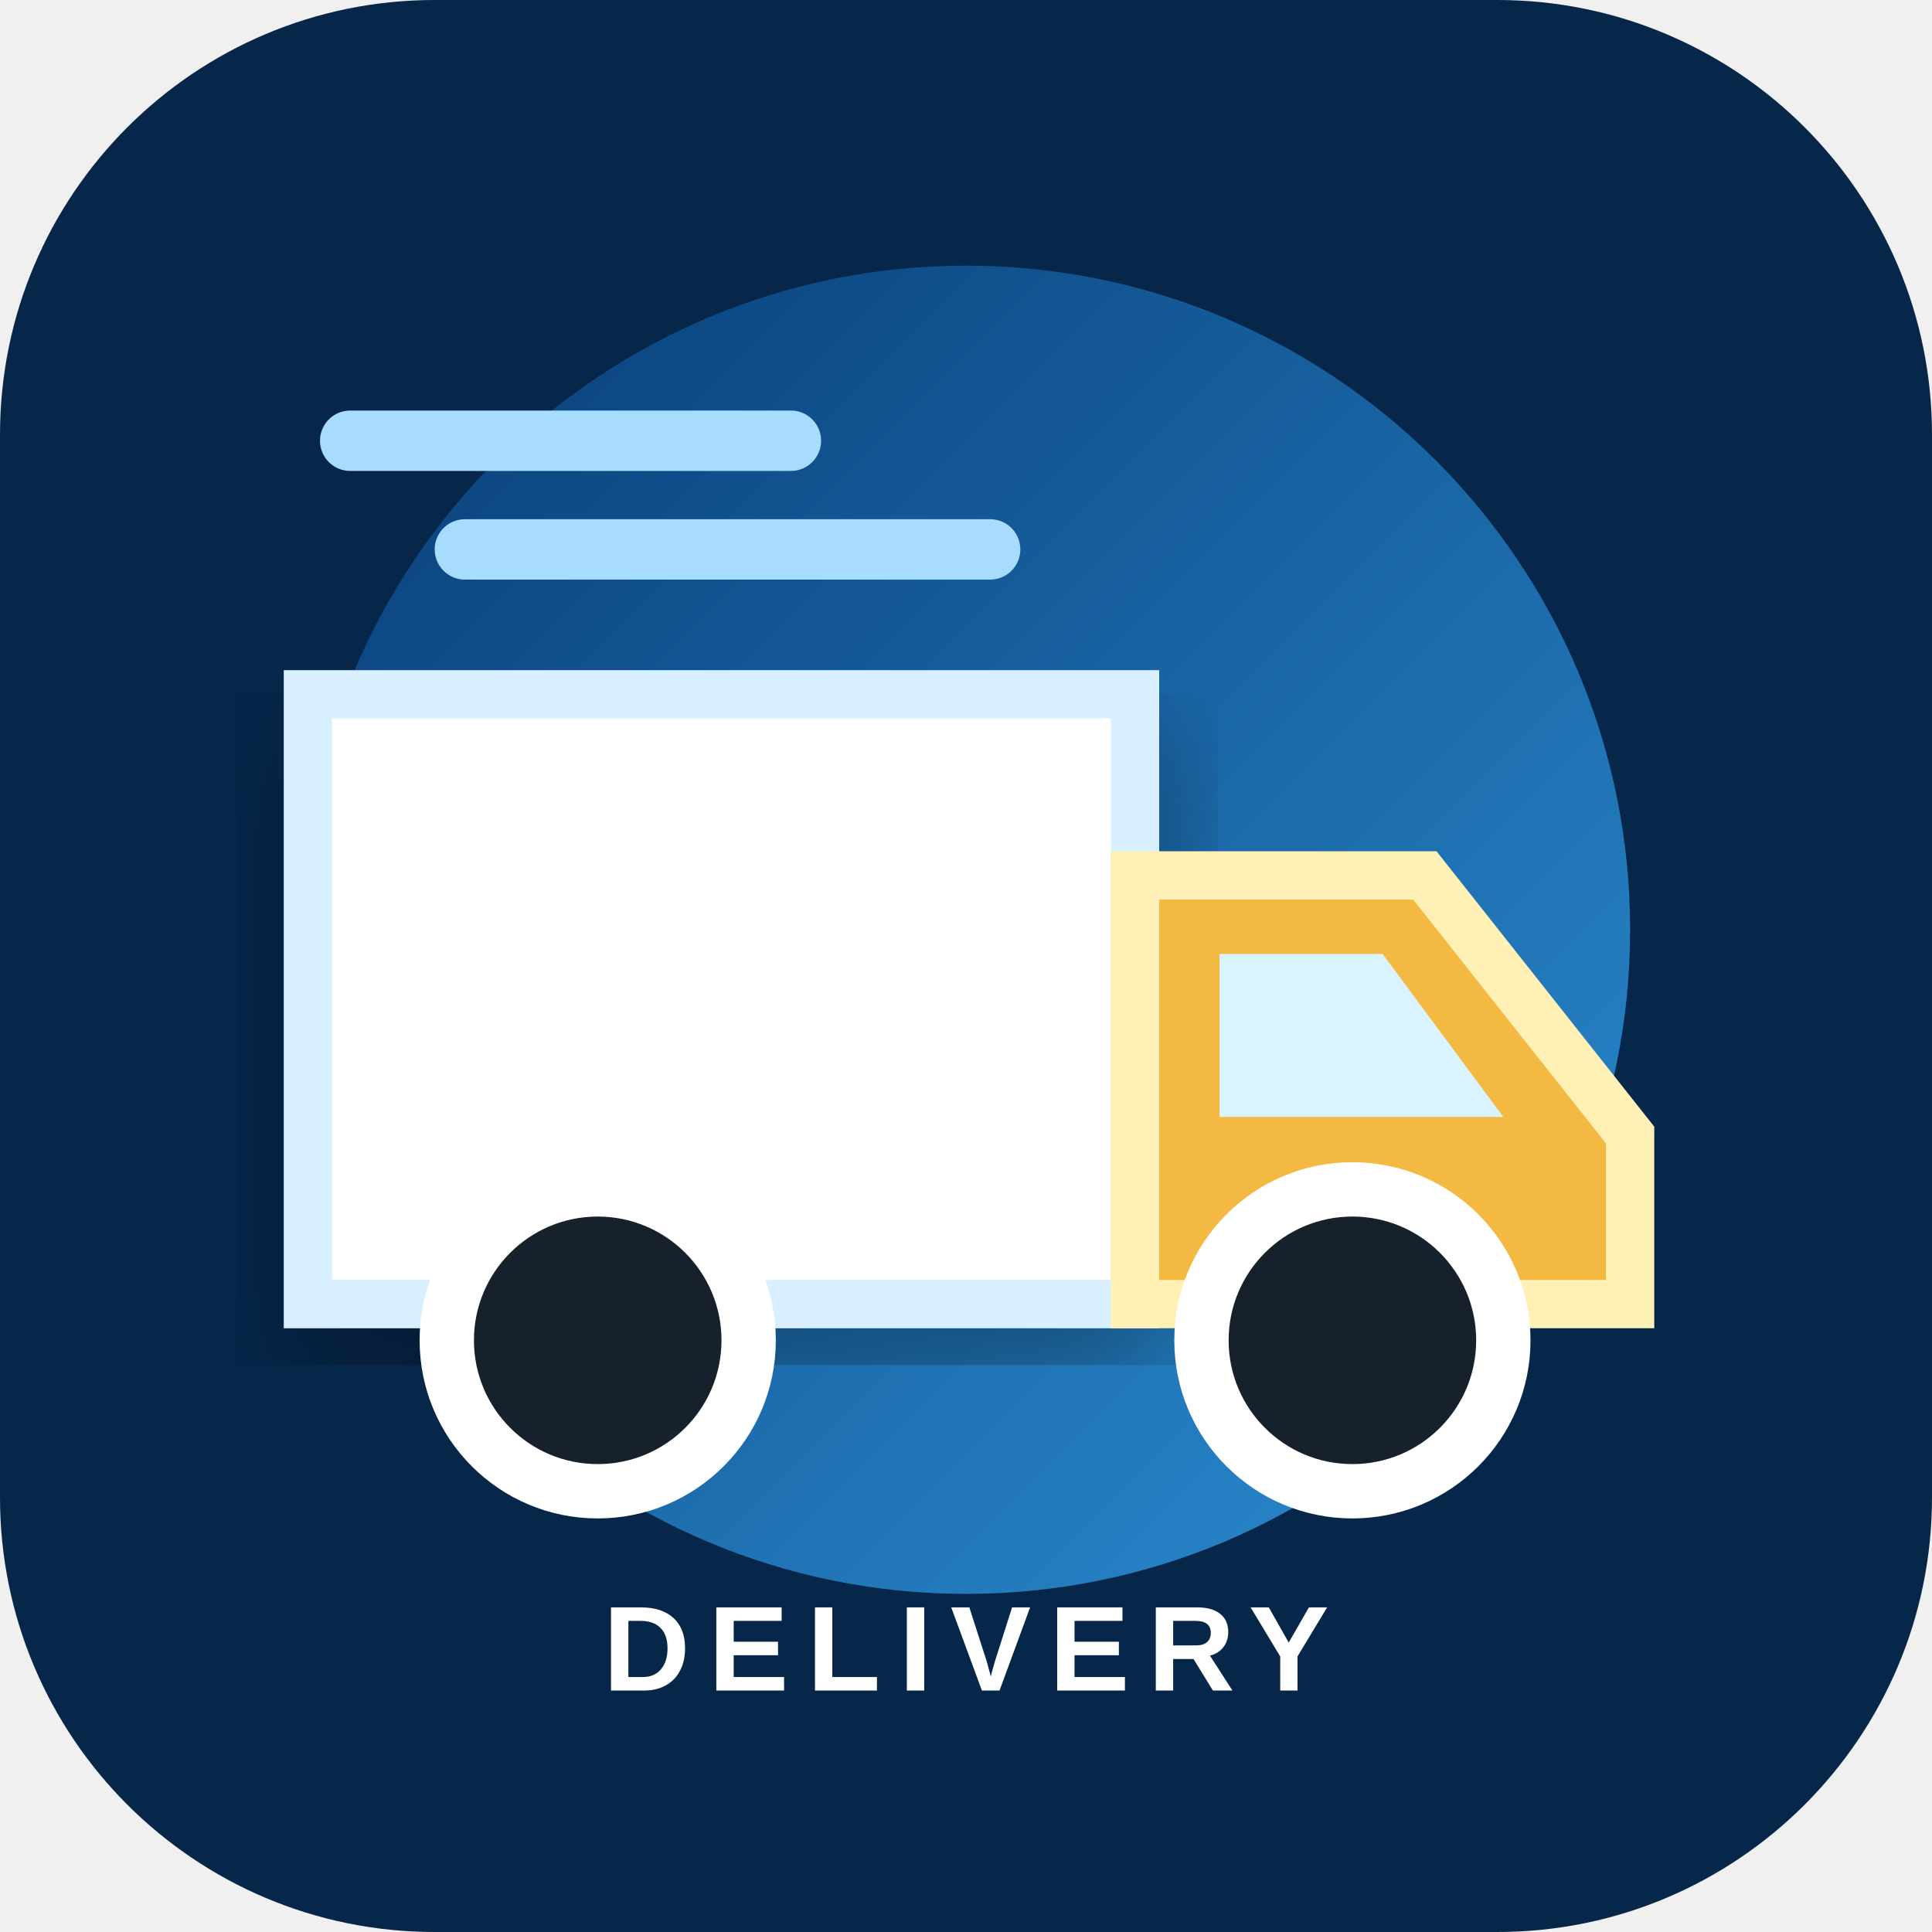
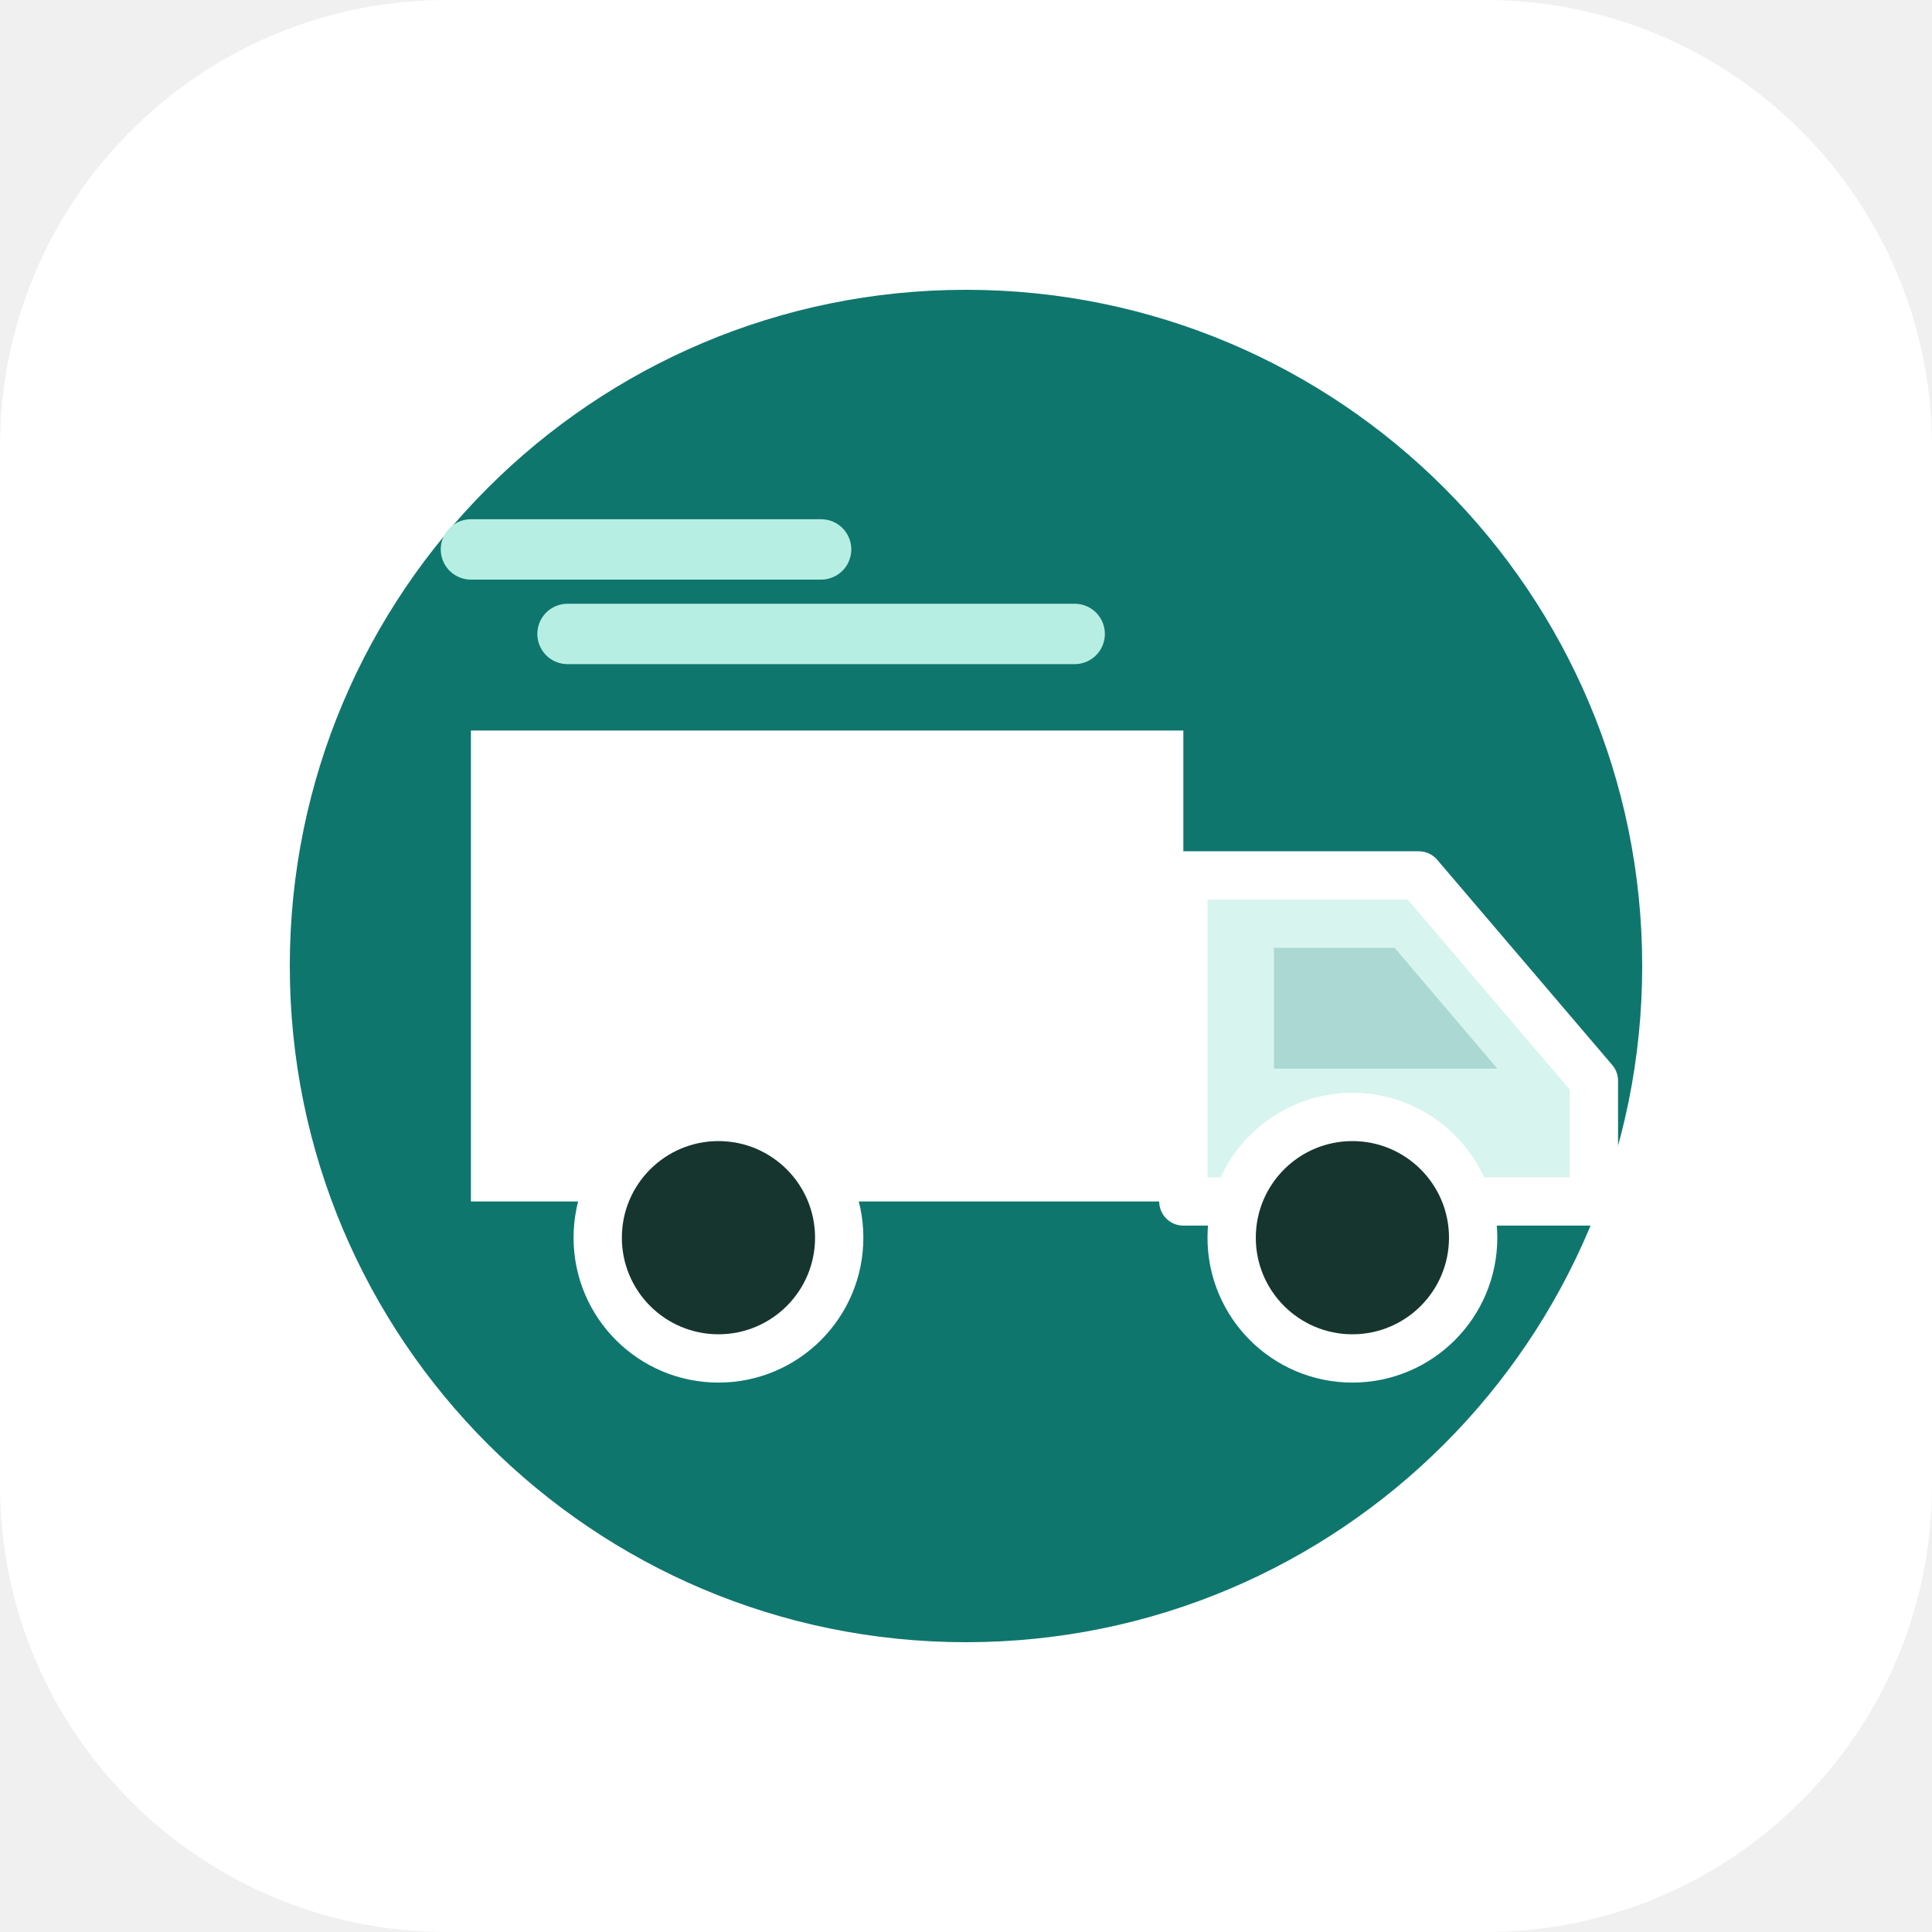
<svg xmlns="http://www.w3.org/2000/svg" viewBox="0 0 320 320">
-   <defs>
-     <linearGradient id="g" x2="1" y2="1">
-       <stop stop-color="#073b75" />
-       <stop offset="1" stop-color="#2c8fd4" />
-     </linearGradient>
-     <filter id="s">
-       <feDropShadow dy="10" stdDeviation="10" flood-opacity=".3" />
-     </filter>
-   </defs>
-   <rect width="320" height="320" rx="72" fill="#06264a" />
-   <circle cx="160" cy="154" r="110" fill="url(#g)" />
-   <path d="M51 115h137v101H51z" fill="#fff" stroke="#d8efff" stroke-width="8" filter="url(#s)" />
-   <path d="M188 145h48l34 43v28h-82z" fill="#f4b942" stroke="#fff0b5" stroke-width="8" />
-   <path d="M202 158h27l20 27h-47z" fill="#d9f3ff" />
-   <circle cx="99" cy="222" r="25" fill="#17212b" stroke="#fff" stroke-width="9" />
-   <circle cx="224" cy="222" r="25" fill="#17212b" stroke="#fff" stroke-width="9" />
-   <path d="M77 91h87M58 73h73" stroke="#a8dcff" stroke-width="10" stroke-linecap="round" />
-   <text x="160" y="280" text-anchor="middle" fill="#fff" font-family="Arial" font-size="20" font-weight="900" letter-spacing="3">DELIVERY</text>
+   <rect width="320" height="320" rx="74" fill="#fff" />
+   <circle cx="160" cy="160" r="112" fill="#0F766E" />
+   <path d="M78 121h118v78H78z" fill="#fff" />
+   <path d="M196 145h39l29 34v20h-68z" fill="#D7F4EE" stroke="#fff" stroke-width="8" stroke-linejoin="round" />
+   <path d="M211 157h20l17 20h-37z" fill="#0F766E" opacity=".22" />
+   <circle cx="119" cy="205" r="20" fill="#17352F" stroke="#fff" stroke-width="8" />
+   <circle cx="224" cy="205" r="20" fill="#17352F" stroke="#fff" stroke-width="8" />
+   <path d="M94 105h84M78 91h58" stroke="#B7EEE3" stroke-width="10" stroke-linecap="round" />
</svg>
